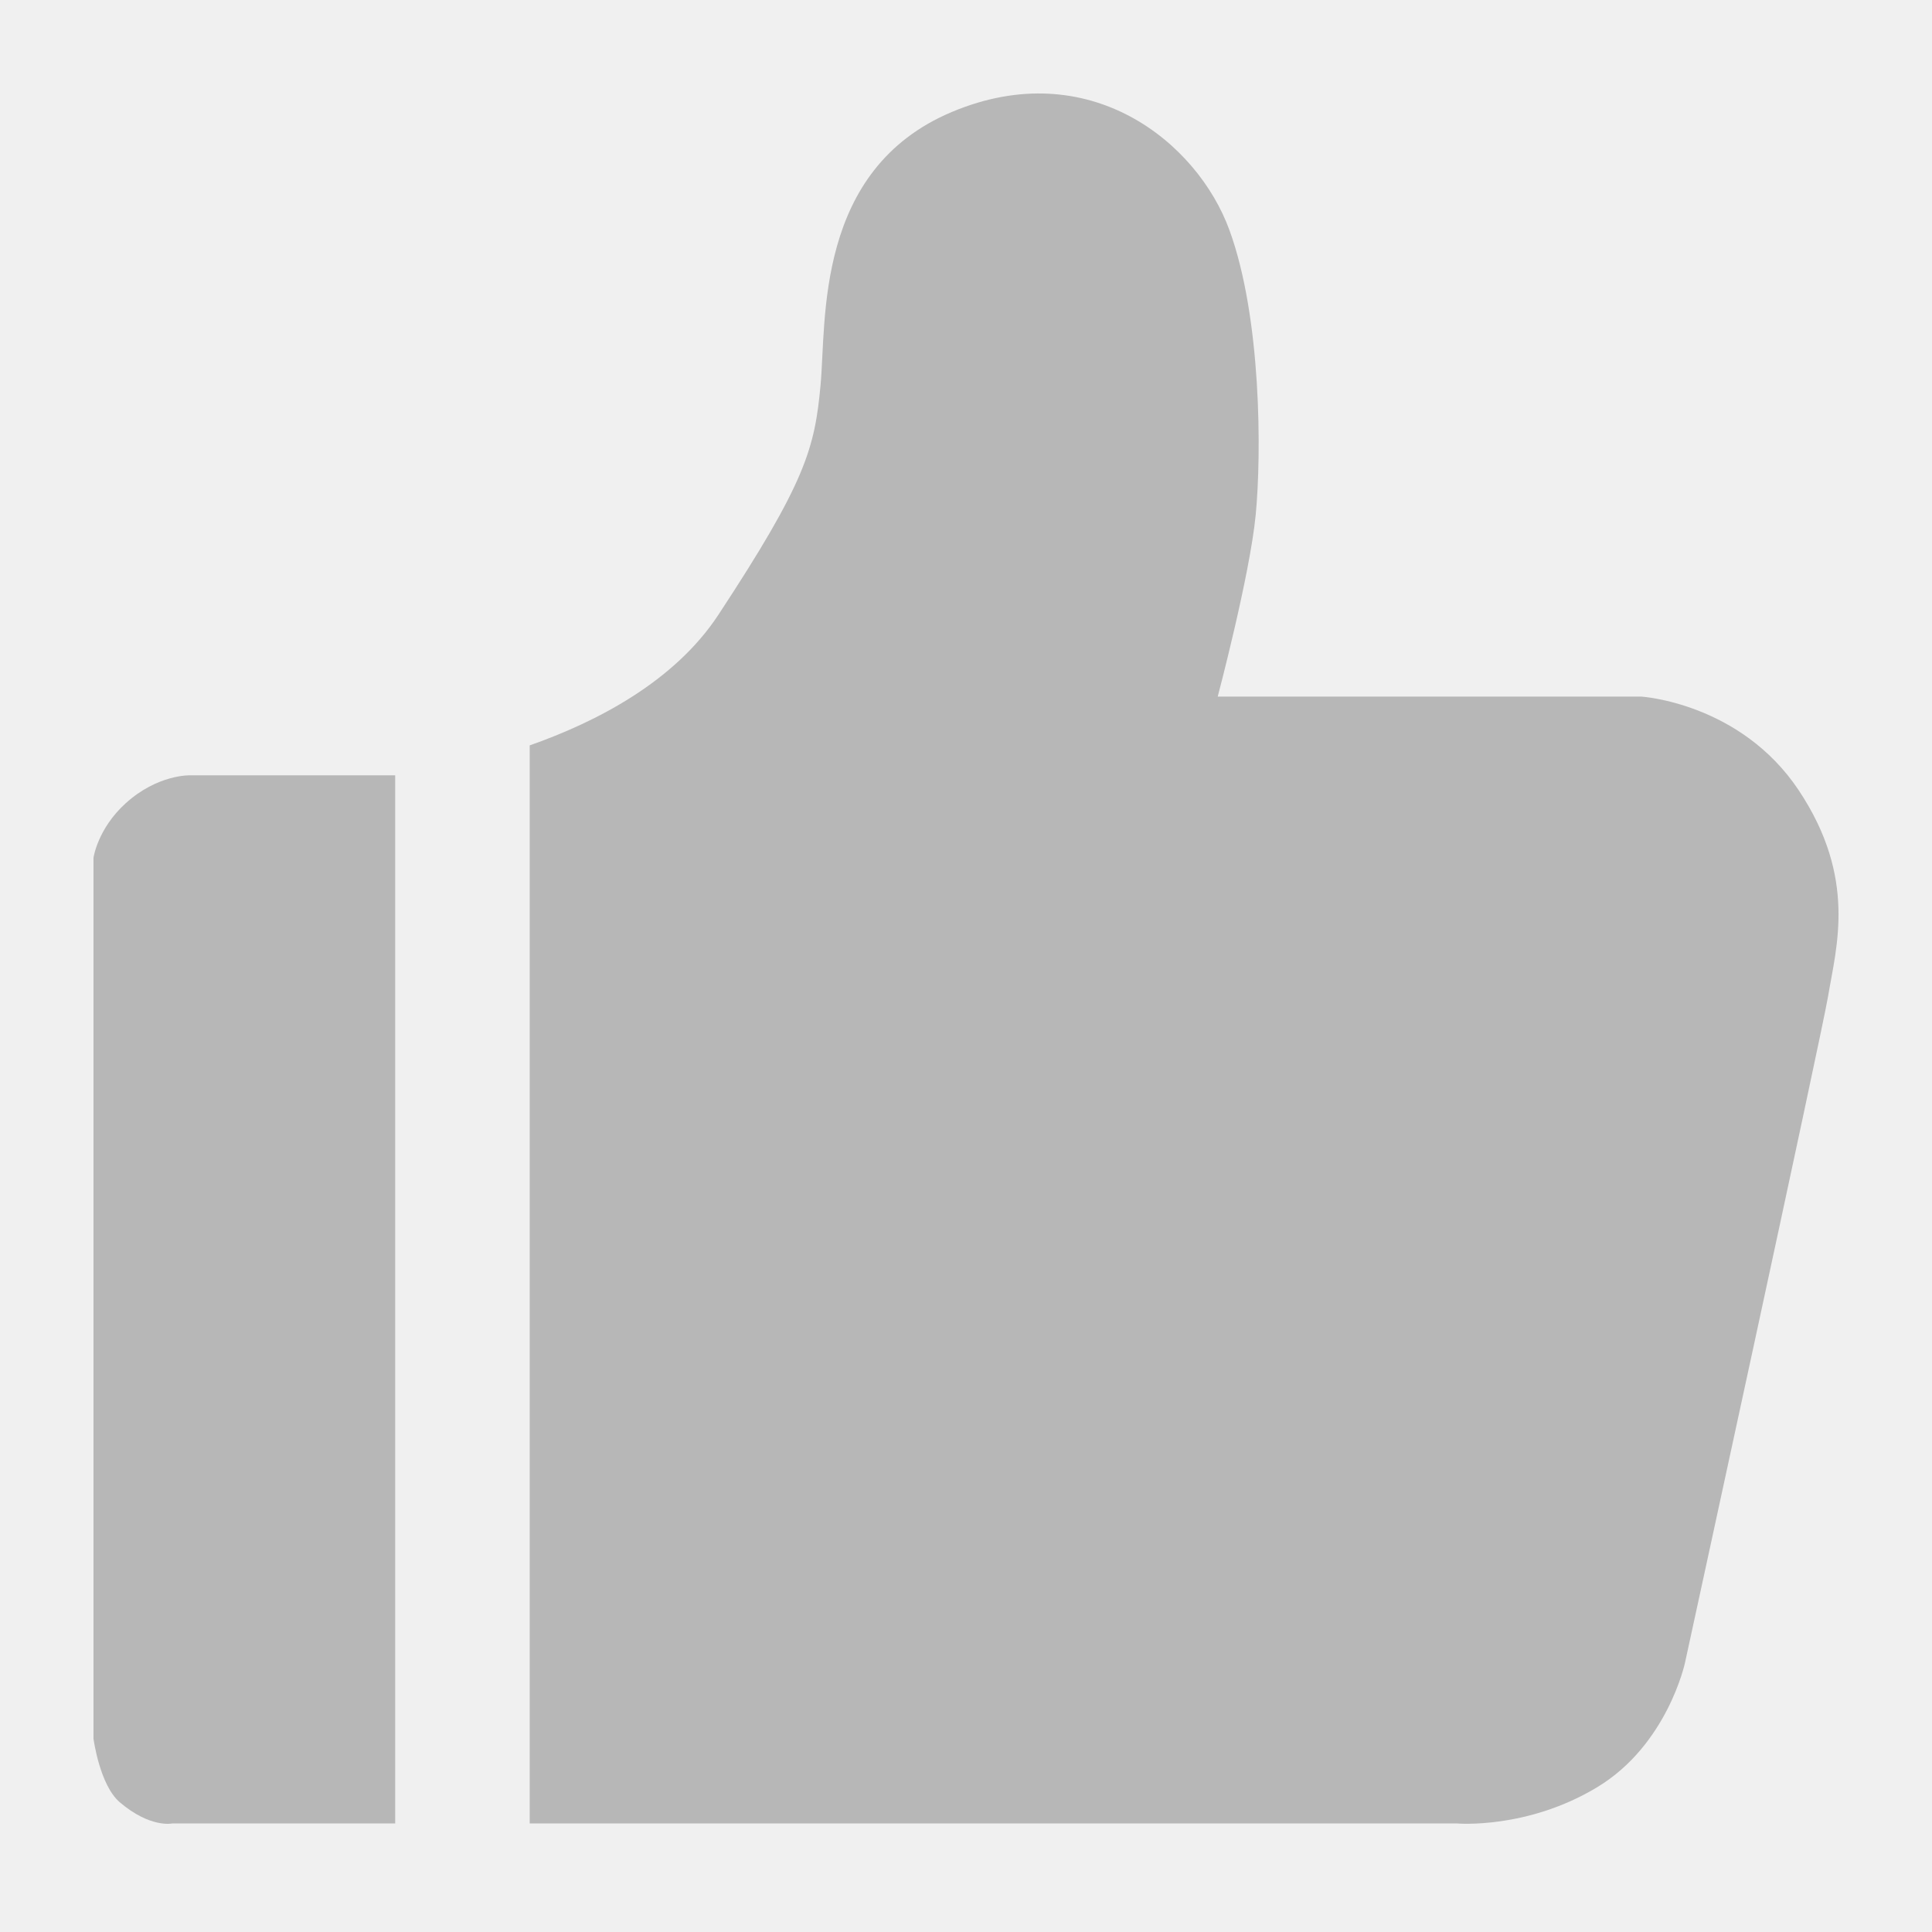
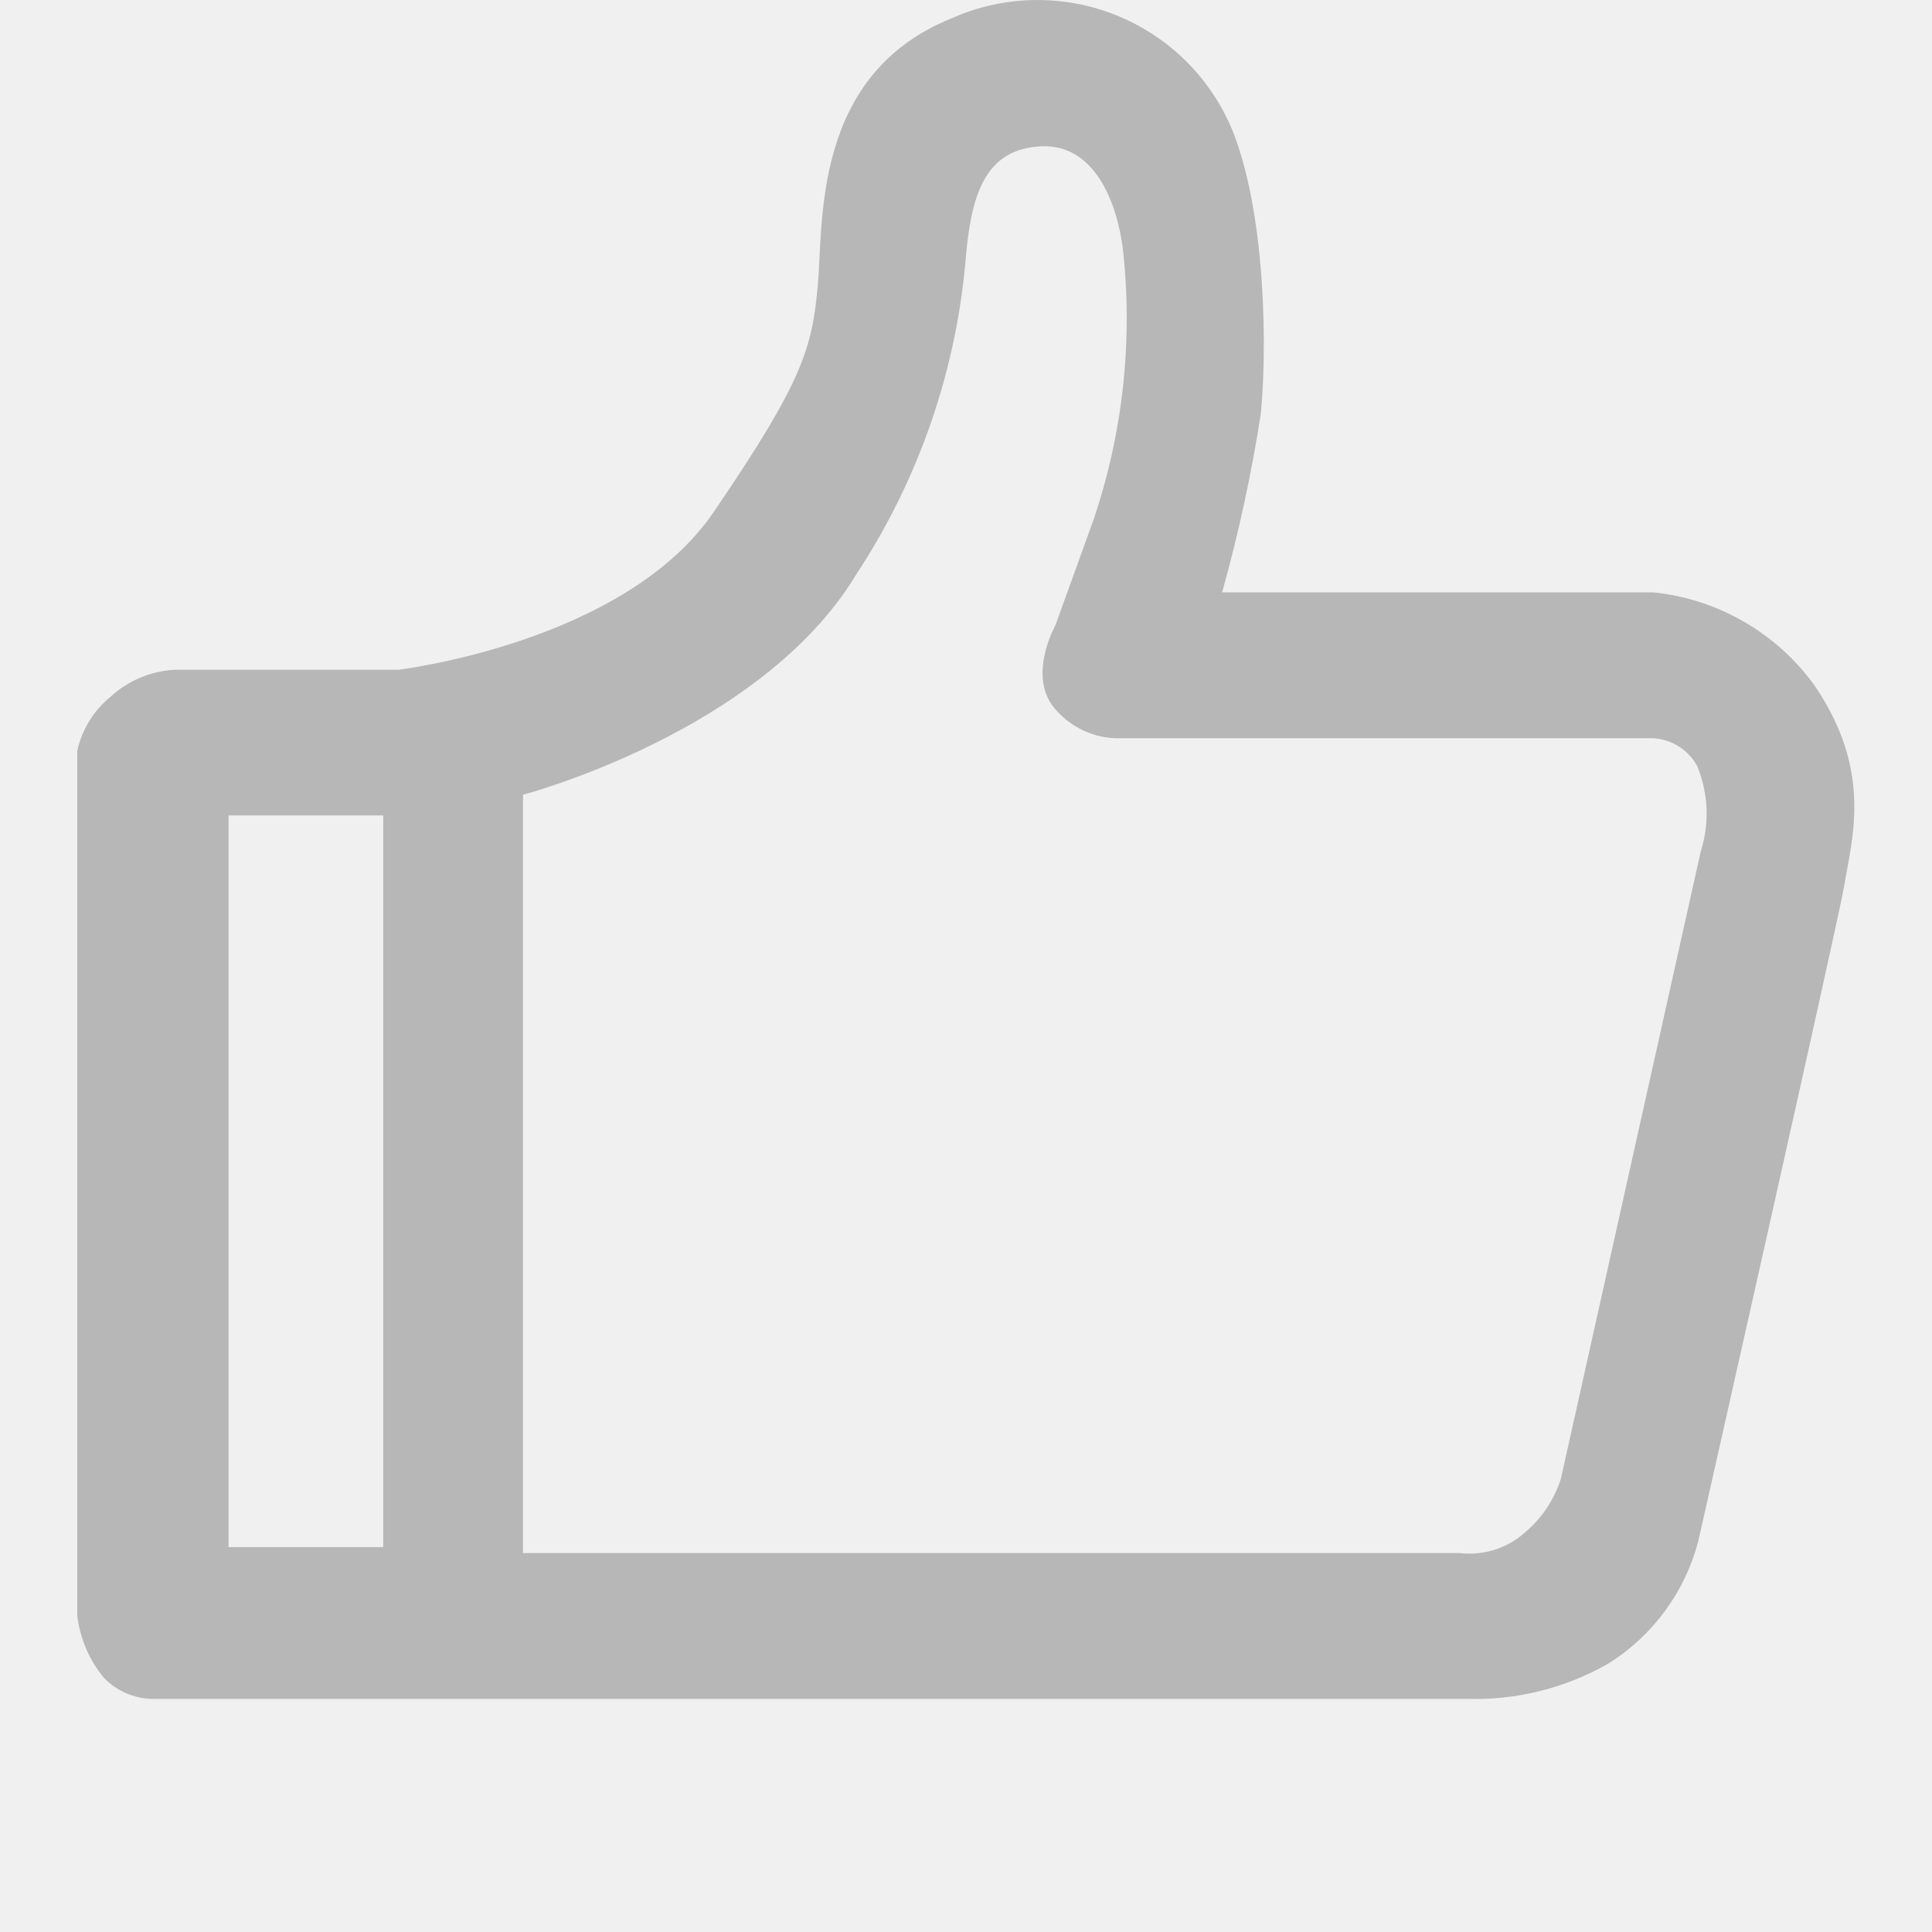
- <svg xmlns="http://www.w3.org/2000/svg" width="62" height="62" viewBox="0 0 62 62" fill="none">
-   <path fill-rule="evenodd" clip-rule="evenodd" d="M6.093 24.881C6.093 24.881 5.056 24.848 4.031 25.78C3.128 26.6 3 27.529 3 27.529V55.795C3 55.795 3.197 57.284 3.843 57.836C4.821 58.671 5.526 58.517 5.526 58.517H12.682V24.881H6.093Z" fill="#B7B7B7" />
-   <path fill-rule="evenodd" clip-rule="evenodd" d="M52.666 22.354H39.078C39.078 22.354 40.109 18.465 40.297 16.521C40.484 14.576 40.484 10.202 39.453 7.382C38.423 4.564 34.955 1.744 30.551 3.591C26.147 5.439 26.521 10.299 26.334 12.341C26.147 14.382 25.866 15.451 23.054 19.729C21.641 21.879 19.139 23.169 16.999 23.92V58.517H46.763C46.763 58.517 49.012 58.711 51.261 57.35C53.51 55.99 54.072 53.365 54.072 53.365C54.072 53.365 58.462 33.189 58.664 31.977C58.927 30.393 59.601 28.186 57.727 25.367C55.853 22.548 52.666 22.354 52.666 22.354Z" fill="#B7B7B7" />
+ <svg xmlns="http://www.w3.org/2000/svg" width="50" height="50" viewBox="0 0 50 50" fill="none">
+   <g clip-path="url(#clip0_62_7585)">
+     <path d="M46.943 17.716C46.456 17.049 45.835 16.492 45.118 16.081C44.402 15.67 43.608 15.414 42.786 15.33H31.628C32.053 13.812 32.387 12.27 32.629 10.712C32.783 9.172 32.783 5.709 31.936 3.477C31.668 2.788 31.263 2.161 30.745 1.633C30.227 1.106 29.607 0.69 28.923 0.409C28.239 0.128 27.506 -0.011 26.767 0.001C26.028 0.012 25.299 0.173 24.624 0.475C21.002 1.938 21.314 5.786 21.163 7.403C21.013 9.02 20.779 9.866 18.469 13.253C16.16 16.639 10.31 17.333 10.31 17.333H4.537C3.907 17.363 3.308 17.615 2.847 18.044C2.418 18.399 2.12 18.886 2 19.429V41.81C2.07 42.405 2.311 42.966 2.693 43.426C2.872 43.61 3.087 43.753 3.326 43.846C3.564 43.939 3.82 43.98 4.075 43.966H37.948C39.242 44.009 40.522 43.689 41.642 43.042C42.784 42.32 43.609 41.193 43.951 39.886C43.951 39.886 47.557 23.911 47.723 22.952C47.928 21.699 48.482 19.952 46.943 17.716ZM9.918 40.039H5.915V21.104H9.918V40.039ZM44.017 22.027L40.396 38.269C40.225 38.805 39.908 39.283 39.48 39.648C39.252 39.855 38.982 40.011 38.689 40.105C38.395 40.199 38.085 40.229 37.779 40.194H13.535V20.568C13.535 20.568 19.693 18.951 22.156 14.872C23.794 12.386 24.774 9.526 25.004 6.559C25.158 4.942 25.544 3.864 26.929 3.787C28.315 3.71 28.907 5.22 29.061 6.451C29.32 8.797 29.066 11.171 28.315 13.409L27.315 16.18C27.315 16.18 26.622 17.412 27.234 18.258C27.425 18.509 27.669 18.715 27.948 18.861C28.227 19.008 28.535 19.091 28.85 19.105H42.783C43.017 19.118 43.244 19.191 43.443 19.315C43.642 19.44 43.806 19.613 43.92 19.818C44.213 20.521 44.247 21.305 44.017 22.031V22.027Z" fill="#B7B7B7" />
+   </g>
+   <defs>
+     <clipPath id="clip0_62_7585">
+       <rect width="50" height="50" fill="white" />
+     </clipPath>
+   </defs>
</svg>
